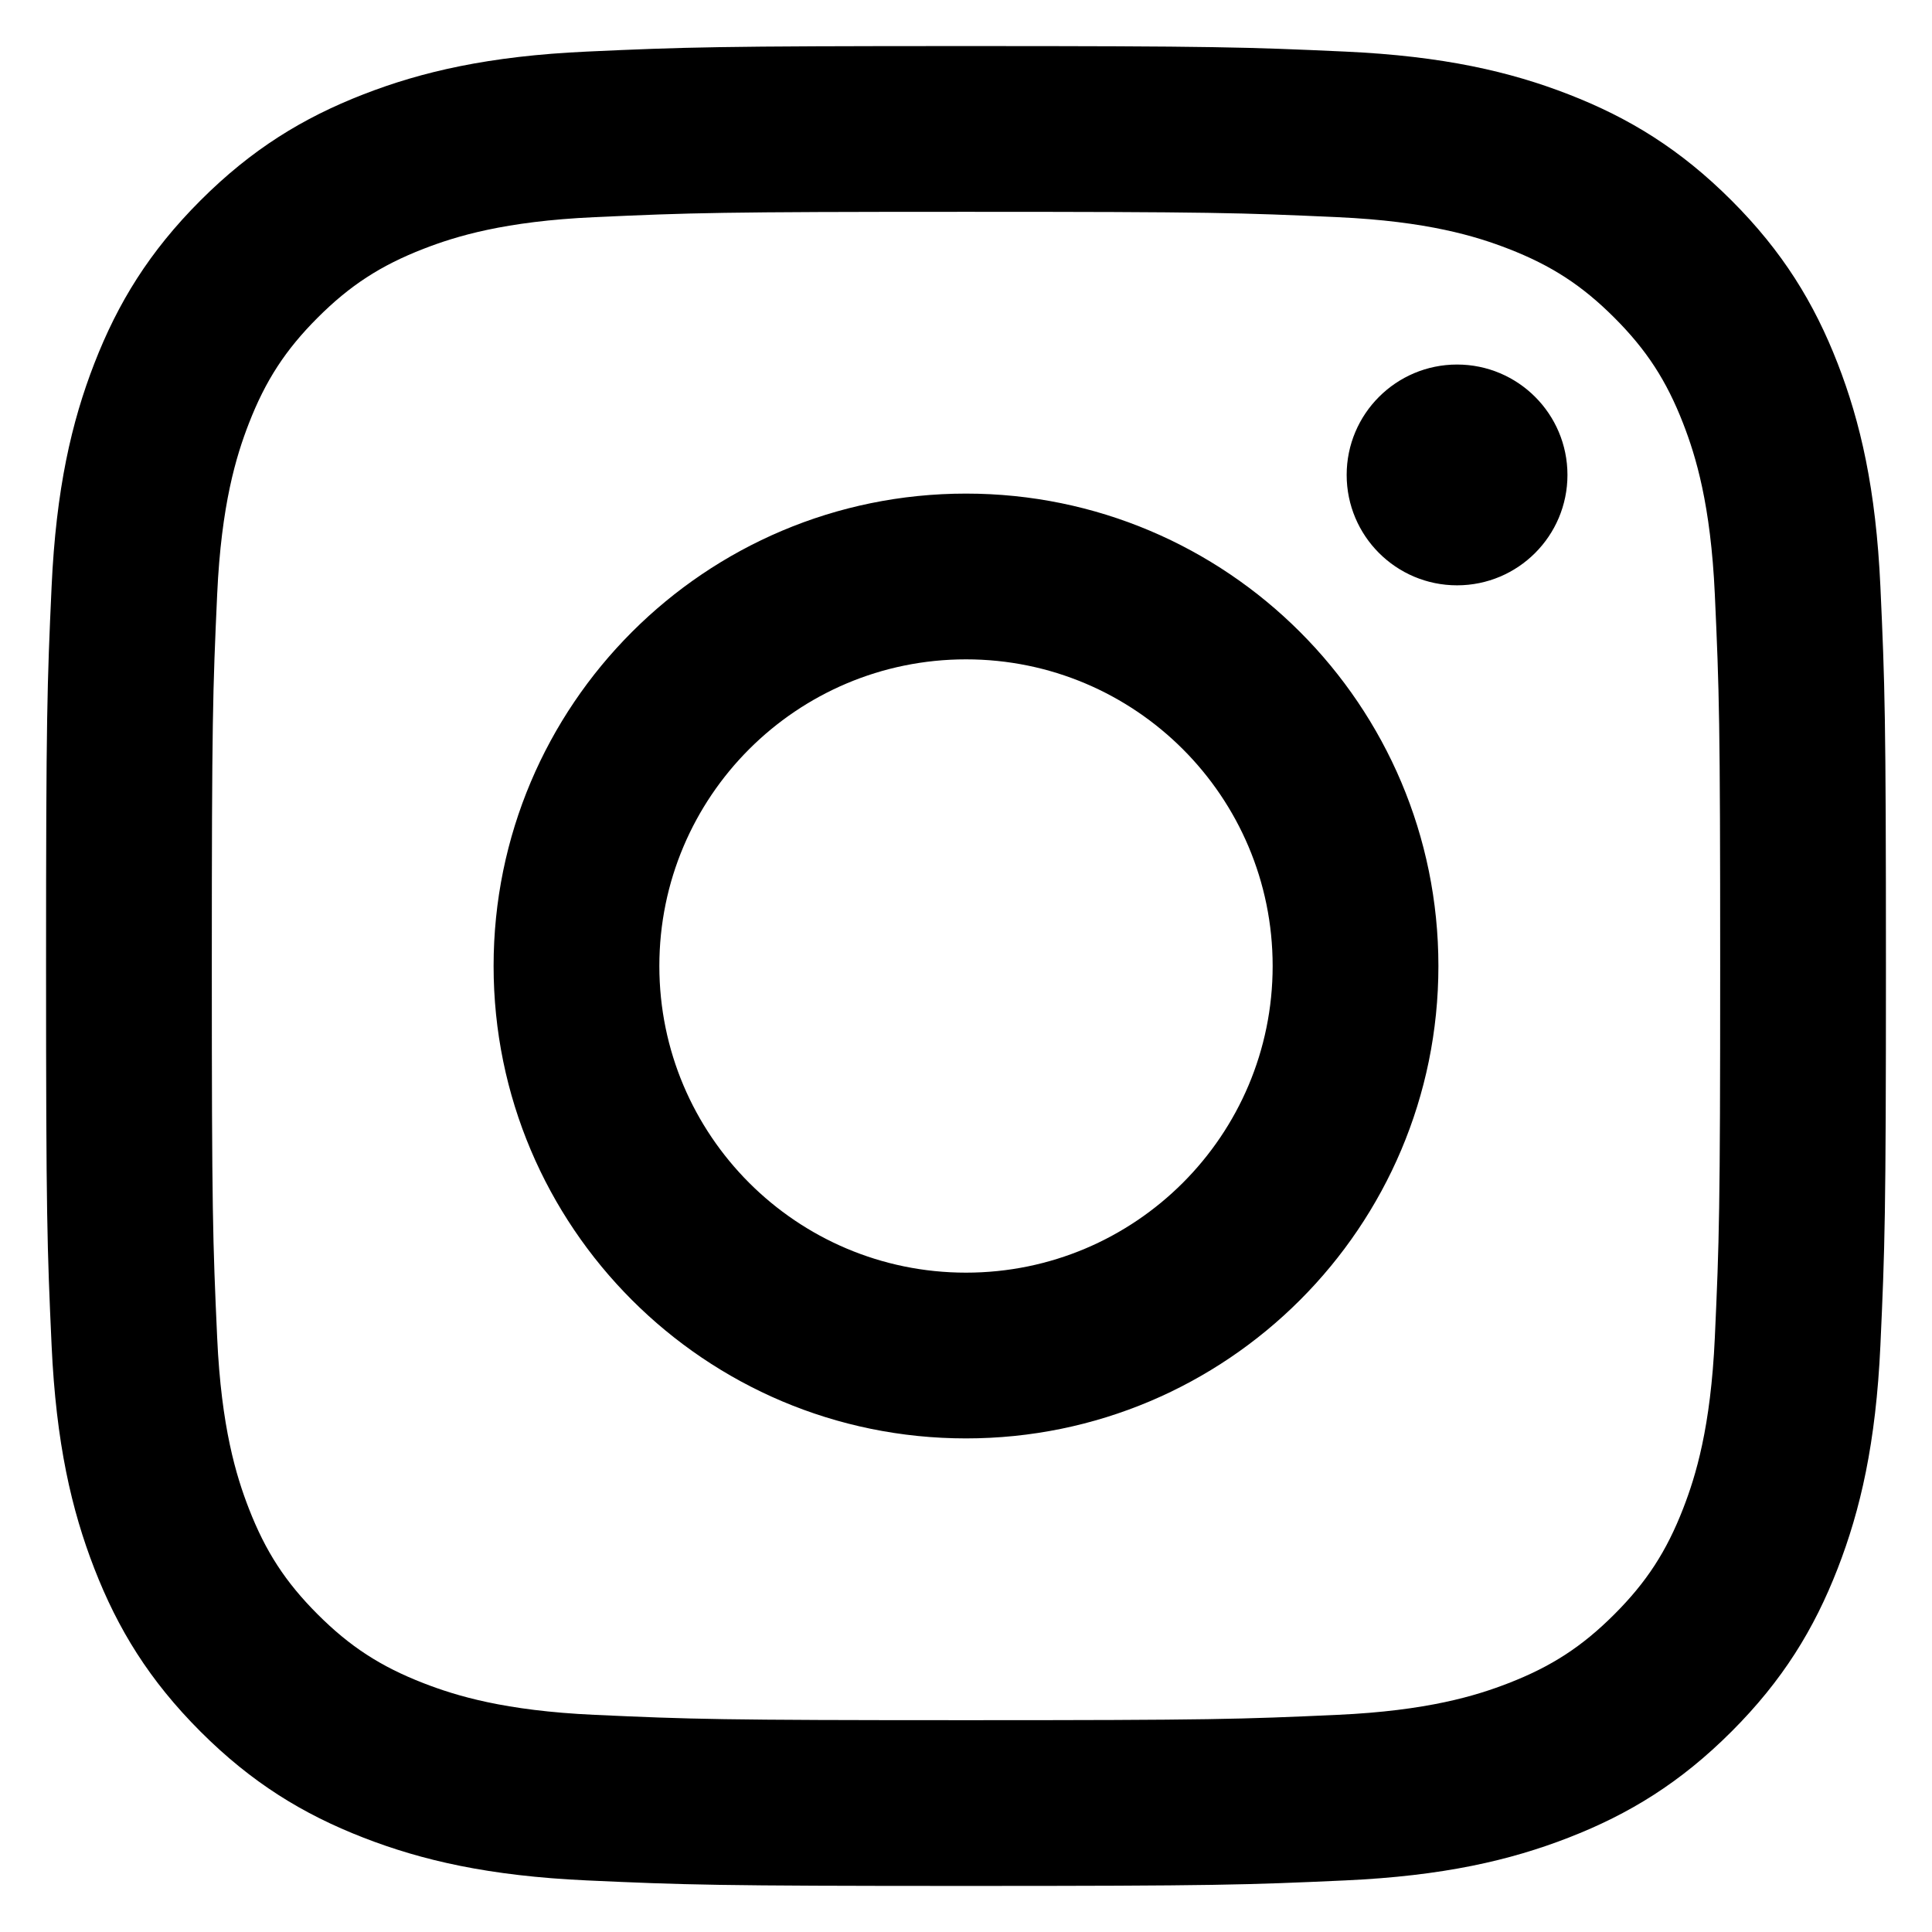
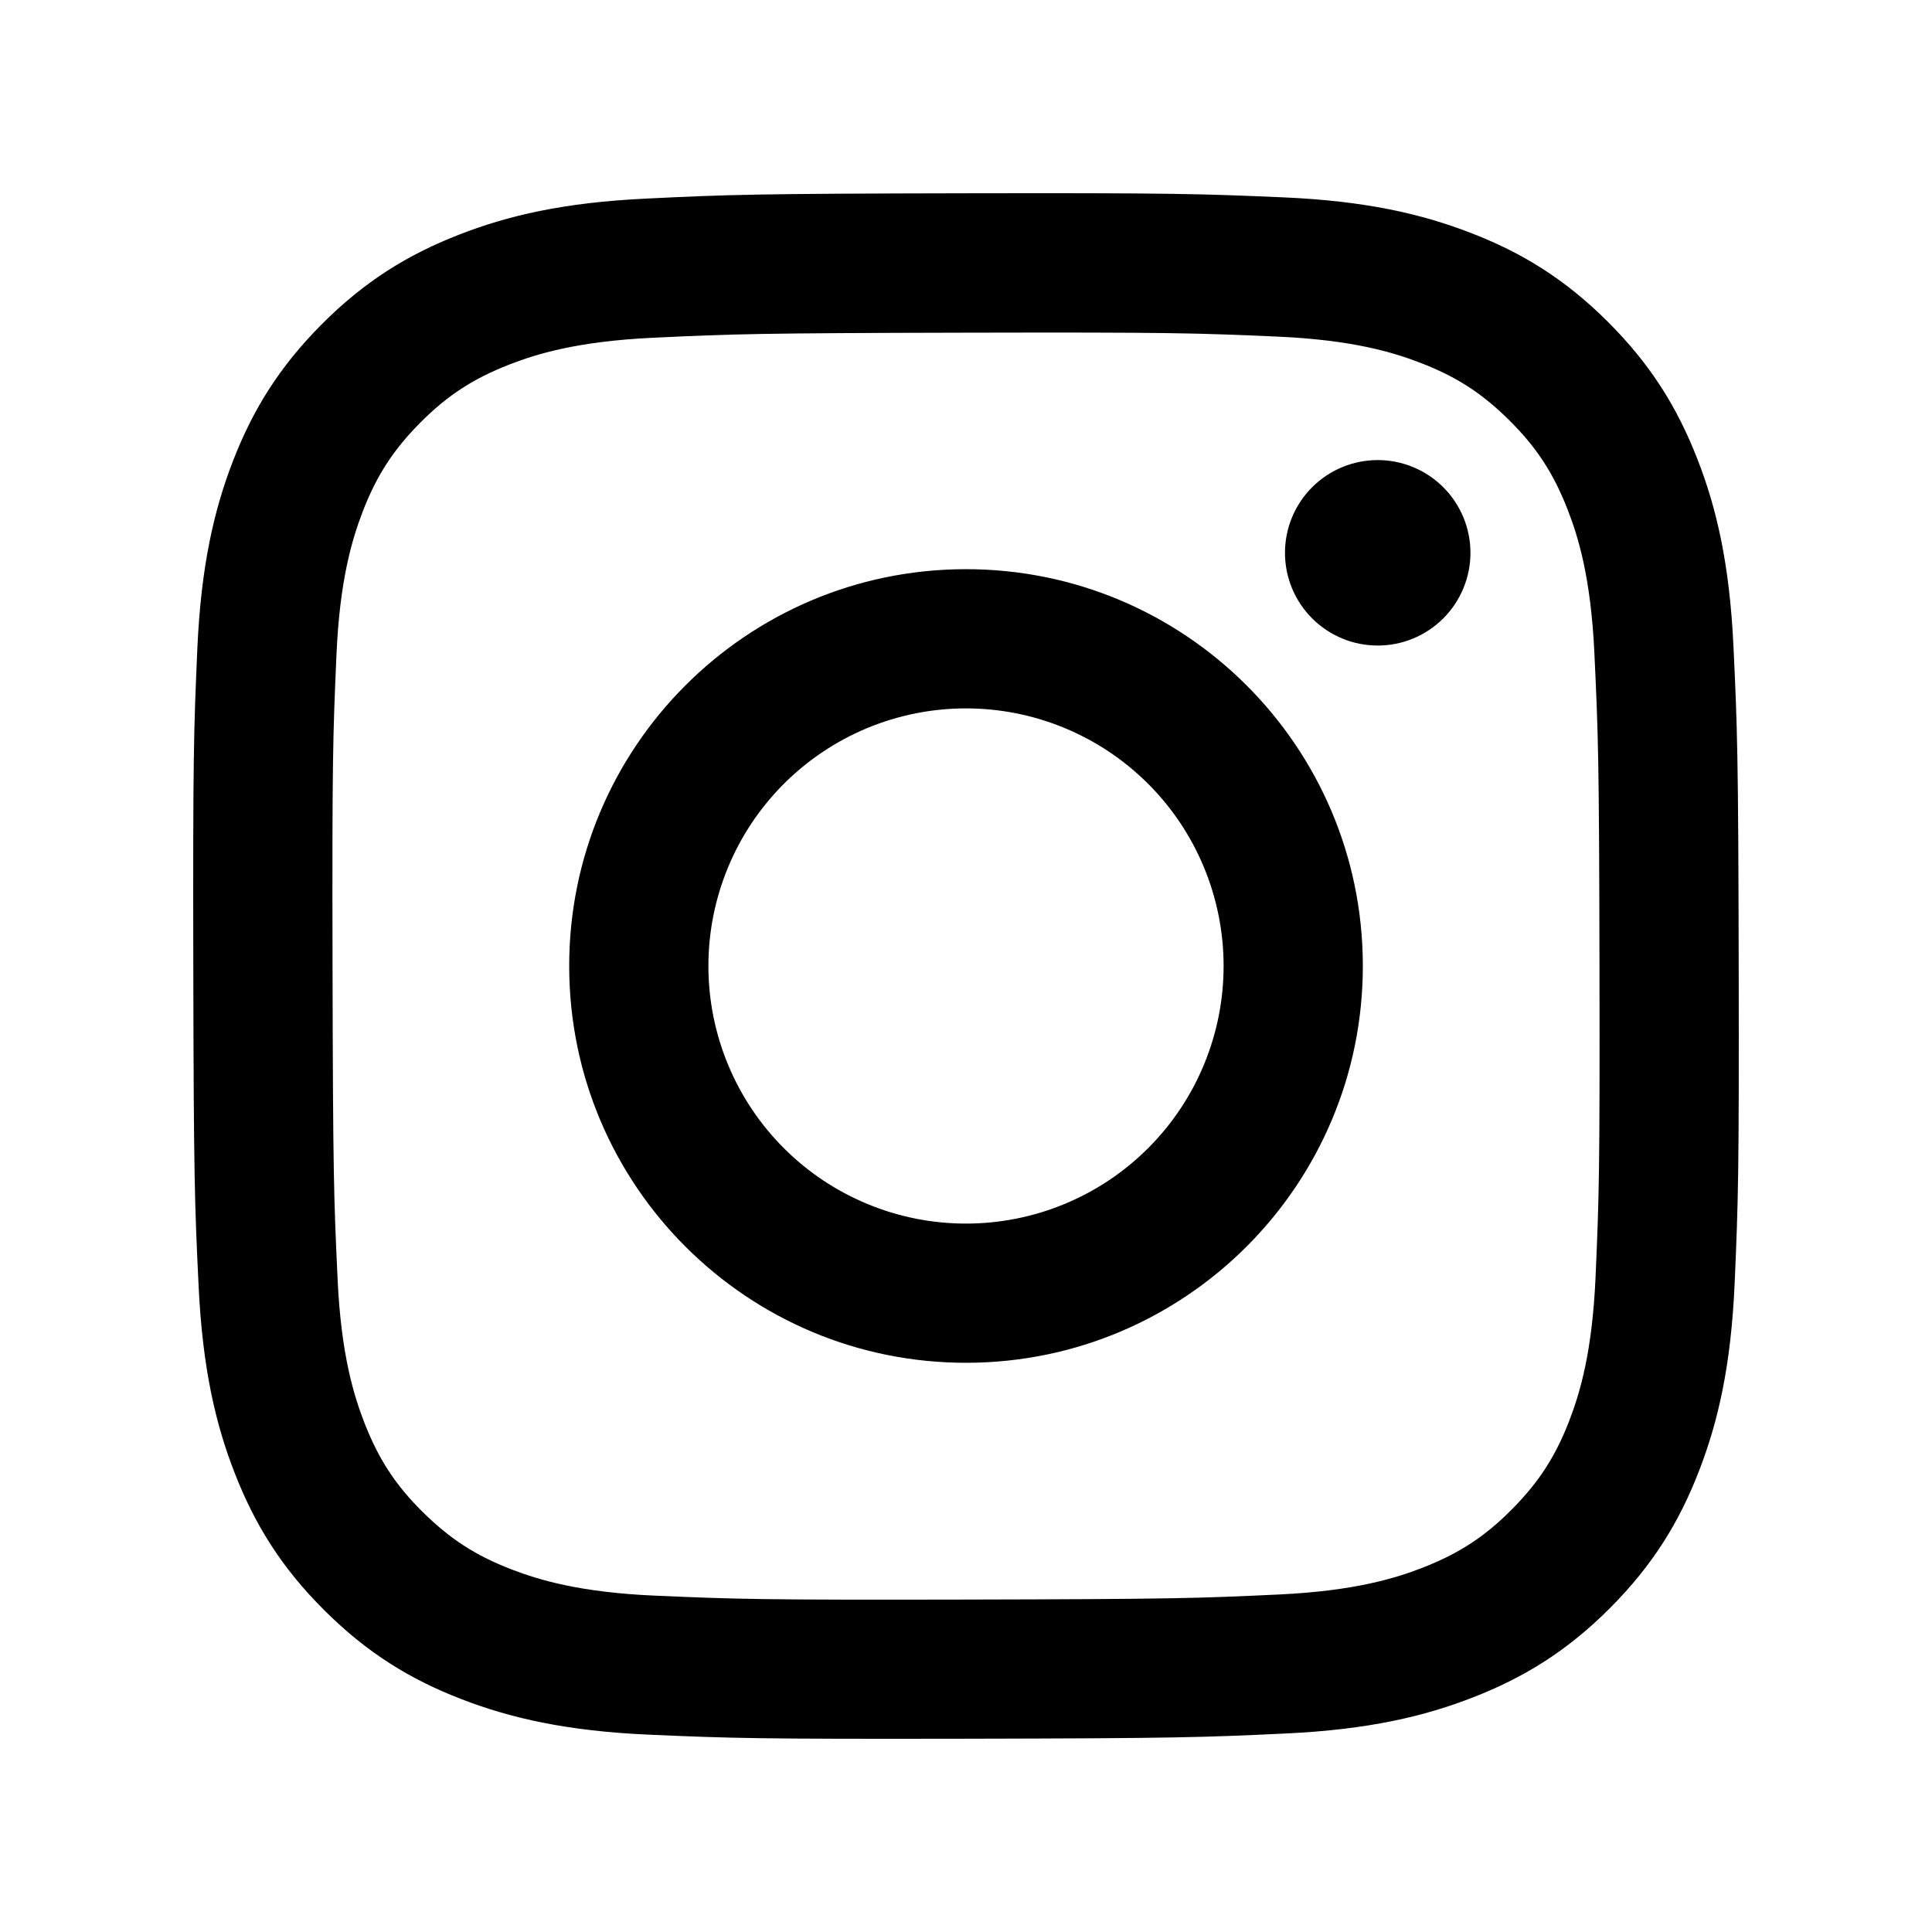
- <svg xmlns="http://www.w3.org/2000/svg" version="1.1" width="500" height="500" viewBox="0 0 500 500" xml:space="preserve">
+ <svg xmlns="http://www.w3.org/2000/svg" width="500" zoomAndPan="magnify" viewBox="0 0 375 375" height="500" preserveAspectRatio="xMidYMid meet" version="1.2">
  <defs>
- </defs>
-   <rect x="0" y="0" width="100%" height="100%" fill="transparent" />
-   <g transform="matrix(1 0 0 1 250 250)" id="85e1373f-234c-4973-9b24-d9ba98b9a79b">
-     <rect style="stroke: none; stroke-width: 1; stroke-dasharray: none; stroke-linecap: butt; stroke-dashoffset: 0; stroke-linejoin: miter; stroke-miterlimit: 4; fill: rgb(255,255,255); fill-rule: nonzero; opacity: 1; visibility: hidden;" vector-effect="non-scaling-stroke" x="-250" y="-250" rx="0" ry="0" width="500" height="500" />
-   </g>
-   <g transform="matrix(0 0 0 0 0 0)" id="54d15b85-677b-4859-afbd-ddcb80c0f837">
- </g>
-   <g transform="matrix(4.71 0 0 4.71 250 250)">
-     <rect style="stroke: none; stroke-width: 1; stroke-dasharray: none; stroke-linecap: butt; stroke-dashoffset: 0; stroke-linejoin: miter; stroke-miterlimit: 4; fill: rgb(255,255,255); fill-rule: nonzero; opacity: 1; visibility: hidden;" vector-effect="non-scaling-stroke" x="-50" y="-50" rx="0" ry="0" width="100" height="100" />
-   </g>
-   <g transform="matrix(1.86 0 0 1.86 250 250)" id="df42e34b-59d4-4d4e-8666-2f443242c4db">
-     <path style="stroke: rgb(0,0,0); stroke-width: 0; stroke-dasharray: none; stroke-linecap: butt; stroke-dashoffset: 0; stroke-linejoin: miter; stroke-miterlimit: 4; fill: rgb(0,0,0); fill-rule: nonzero; opacity: 1;" vector-effect="non-scaling-stroke" transform=" translate(-128, -128)" d="M 128 23.064 C 162.177 23.064 166.225 23.194 179.722 23.809 C 192.202 24.379 198.98 26.464 203.491 28.217 C 209.465 30.539 213.729 33.313 218.208 37.792 C 222.688 42.271 225.461 46.535 227.783 52.509 C 229.536 57.02 231.621 63.798 232.191 76.277 C 232.806 89.775 232.936 93.823 232.936 128 C 232.936 162.178 232.806 166.226 232.191 179.723 C 231.621 192.203 229.536 198.98 227.783 203.491 C 225.461 209.465 222.687 213.73 218.208 218.209 C 213.729 222.688 209.465 225.462 203.491 227.783 C 198.98 229.536 192.202 231.622 179.722 232.191 C 166.227 232.807 162.179 232.937 128 232.937 C 93.82 232.937 89.772 232.807 76.277 232.191 C 63.797 231.621 57.02 229.536 52.509 227.783 C 46.535 225.462 42.27 222.688 37.791 218.209 C 33.312 213.729 30.538 209.465 28.217 203.491 C 26.464 198.981 24.378 192.203 23.809 179.723 C 23.193 166.226 23.063 162.178 23.063 128 C 23.063 93.823 23.193 89.775 23.809 76.278 C 24.379 63.798 26.464 57.02 28.217 52.509 C 30.538 46.535 33.312 42.271 37.791 37.792 C 42.271 33.312 46.535 30.539 52.509 28.217 C 57.019 26.464 63.797 24.379 76.277 23.809 C 89.774 23.194 93.822 23.064 128 23.064 M 128 0 C 93.237 0 88.878 0.147 75.226 0.77 C 61.601 1.392 52.296 3.556 44.155 6.72 C 35.737 9.991 28.599 14.368 21.483 21.484 C 14.367 28.6 9.991 35.738 6.72 44.155 C 3.555 52.297 1.392 61.602 0.77 75.226 C 0.147 88.878 0 93.237 0 128 C 0 162.763 0.147 167.122 0.77 180.774 C 1.392 194.399 3.555 203.704 6.72 211.845 C 9.99 220.262 14.367 227.401 21.483 234.517 C 28.599 241.633 35.737 246.009 44.155 249.28 C 52.297 252.445 61.601 254.608 75.225 255.23 C 88.878 255.853 93.237 256 128 256 C 162.763 256 167.122 255.853 180.774 255.23 C 194.398 254.608 203.703 252.445 211.844 249.28 C 220.262 246.01 227.4 241.633 234.516 234.517 C 241.632 227.401 246.009 220.263 249.28 211.845 C 252.444 203.703 254.608 194.399 255.23 180.775 C 255.853 167.122 256 162.763 256 128 C 256 93.237 255.853 88.878 255.23 75.226 C 254.608 61.602 252.444 52.297 249.28 44.156 C 246.009 35.738 241.632 28.6 234.516 21.484 C 227.4 14.368 220.262 9.99 211.845 6.72 C 203.703 3.556 194.398 1.392 180.774 0.77 C 167.122 0.147 162.763 0 128 0 Z M 128 62.27 C 91.698 62.27 62.27 91.7 62.27 128 C 62.27 164.302 91.698 193.73 128 193.73 C 164.301 193.73 193.73 164.302 193.73 128 C 193.73 91.699 164.301 62.27 128 62.27 Z M 128 170.667 C 104.436 170.667 85.333 151.564 85.333 128 C 85.333 104.436 104.436 85.333 128 85.333 C 151.564 85.333 170.667 104.436 170.667 128 C 170.667 151.564 151.564 170.667 128 170.667 Z M 211.686 59.673 C 211.686 68.157 204.81 75.033 196.326 75.033 C 187.843 75.033 180.966 68.157 180.966 59.673 C 180.966 51.19 187.843 44.313 196.326 44.313 C 204.81 44.313 211.686 51.19 211.686 59.673 Z" stroke-linecap="round" />
+     <clipPath id="0ad308c3f5">
+       <path d="M 37.5 37.5 L 337.5 37.5 L 337.5 337.5 L 37.5 337.5 Z M 37.5 37.5 " />
+     </clipPath>
+   </defs>
+   <g id="284272edbf">
+     <g clip-rule="nonzero" clip-path="url(#0ad308c3f5)">
+       <path style=" stroke:none;fill-rule:nonzero;fill:#000000;fill-opacity:1;" d="M 125.375 38.551 C 109.418 39.301 98.516 41.852 88.988 45.594 C 79.129 49.438 70.77 54.594 62.453 62.938 C 54.141 71.285 49.016 79.648 45.203 89.527 C 41.508 99.074 39.008 109.984 38.301 125.953 C 37.598 141.922 37.441 147.055 37.52 187.789 C 37.598 228.52 37.777 233.629 38.551 249.629 C 39.312 265.586 41.852 276.484 45.594 286.016 C 49.445 295.875 54.594 304.23 62.945 312.547 C 71.293 320.867 79.648 325.977 89.551 329.797 C 99.09 333.484 110 336 125.969 336.699 C 141.934 337.398 147.074 337.562 187.797 337.484 C 228.516 337.406 233.645 337.223 249.641 336.465 C 265.641 335.707 276.48 333.148 286.016 329.422 C 295.875 325.566 304.238 320.422 312.551 312.074 C 320.863 303.719 325.98 295.352 329.793 285.469 C 333.488 275.926 336 265.016 336.695 249.062 C 337.395 233.051 337.559 227.941 337.48 187.211 C 337.402 146.484 337.219 141.379 336.461 125.383 C 335.703 109.387 333.16 98.523 329.418 88.984 C 325.562 79.125 320.418 70.773 312.074 62.449 C 303.727 54.125 295.352 49.012 285.473 45.207 C 275.926 41.512 265.02 38.996 249.055 38.305 C 233.09 37.617 227.949 37.438 187.211 37.516 C 146.477 37.594 141.375 37.77 125.375 38.547 M 127.129 309.715 C 112.504 309.078 104.562 306.648 99.27 304.613 C 92.262 301.914 87.27 298.648 81.996 293.426 C 76.723 288.203 73.484 283.195 70.746 276.203 C 68.691 270.91 66.215 262.977 65.531 248.352 C 64.789 232.547 64.633 227.797 64.547 187.75 C 64.457 147.703 64.609 142.965 65.305 127.152 C 65.93 112.539 68.375 104.59 70.402 99.297 C 73.105 92.281 76.355 87.297 81.59 82.027 C 86.828 76.758 91.82 73.512 98.82 70.773 C 104.109 68.711 112.039 66.258 126.656 65.562 C 142.477 64.812 147.215 64.66 187.258 64.574 C 227.297 64.484 232.051 64.637 247.875 65.332 C 262.488 65.969 270.441 68.391 275.727 70.434 C 282.734 73.133 287.727 76.375 292.996 81.621 C 298.266 86.863 301.516 91.84 304.254 98.855 C 306.32 104.125 308.773 112.055 309.465 126.684 C 310.215 142.504 310.387 147.246 310.457 187.285 C 310.531 227.32 310.391 232.078 309.695 247.883 C 309.059 262.508 306.633 270.453 304.598 275.75 C 301.895 282.758 298.641 287.75 293.402 293.02 C 288.168 298.289 283.176 301.531 276.176 304.27 C 270.895 306.328 262.953 308.789 248.348 309.484 C 232.527 310.23 227.789 310.387 187.73 310.473 C 147.676 310.562 142.949 310.398 127.133 309.715 M 249.414 107.328 C 249.414 107.918 249.441 108.508 249.504 109.094 C 249.562 109.68 249.648 110.262 249.766 110.84 C 249.879 111.418 250.023 111.992 250.195 112.555 C 250.367 113.117 250.566 113.672 250.793 114.215 C 251.02 114.762 251.273 115.293 251.551 115.812 C 251.832 116.332 252.137 116.836 252.465 117.324 C 252.793 117.816 253.145 118.289 253.52 118.742 C 253.895 119.199 254.289 119.633 254.707 120.051 C 255.125 120.465 255.562 120.859 256.02 121.234 C 256.473 121.605 256.949 121.957 257.438 122.285 C 257.93 122.609 258.434 122.914 258.957 123.191 C 259.477 123.465 260.008 123.719 260.555 123.941 C 261.098 124.168 261.652 124.363 262.219 124.535 C 262.781 124.703 263.355 124.848 263.934 124.961 C 264.512 125.074 265.094 125.16 265.68 125.215 C 266.266 125.273 266.855 125.301 267.445 125.301 C 268.035 125.301 268.621 125.27 269.211 125.211 C 269.797 125.152 270.379 125.062 270.957 124.949 C 271.535 124.832 272.105 124.688 272.668 124.516 C 273.234 124.344 273.785 124.145 274.332 123.918 C 274.875 123.691 275.406 123.438 275.926 123.16 C 276.445 122.879 276.949 122.578 277.441 122.246 C 277.93 121.918 278.402 121.566 278.859 121.191 C 279.312 120.816 279.75 120.422 280.164 120.004 C 280.582 119.586 280.977 119.148 281.348 118.691 C 281.723 118.238 282.07 117.762 282.398 117.273 C 282.723 116.781 283.027 116.273 283.305 115.754 C 283.578 115.234 283.832 114.703 284.055 114.156 C 284.281 113.613 284.477 113.055 284.648 112.492 C 284.816 111.926 284.961 111.355 285.074 110.777 C 285.188 110.199 285.273 109.617 285.328 109.031 C 285.387 108.441 285.414 107.855 285.414 107.266 C 285.41 106.676 285.383 106.086 285.324 105.5 C 285.262 104.914 285.176 104.332 285.059 103.754 C 284.945 103.176 284.801 102.605 284.629 102.039 C 284.453 101.477 284.254 100.922 284.027 100.379 C 283.801 99.836 283.551 99.301 283.27 98.785 C 282.992 98.266 282.688 97.758 282.359 97.27 C 282.031 96.781 281.68 96.309 281.305 95.852 C 280.93 95.398 280.531 94.961 280.113 94.547 C 279.695 94.129 279.262 93.734 278.805 93.363 C 278.348 92.988 277.875 92.641 277.383 92.312 C 276.891 91.988 276.387 91.684 275.863 91.406 C 275.344 91.133 274.812 90.879 274.266 90.656 C 273.723 90.43 273.168 90.234 272.602 90.062 C 272.039 89.895 271.465 89.754 270.887 89.637 C 270.309 89.523 269.727 89.441 269.141 89.383 C 268.555 89.328 267.965 89.297 267.375 89.301 C 266.785 89.301 266.199 89.332 265.609 89.391 C 265.023 89.449 264.441 89.535 263.863 89.652 C 263.289 89.77 262.715 89.914 262.152 90.086 C 261.59 90.258 261.035 90.457 260.492 90.684 C 259.945 90.91 259.414 91.164 258.895 91.441 C 258.379 91.723 257.871 92.023 257.383 92.352 C 256.895 92.68 256.422 93.031 255.969 93.406 C 255.512 93.781 255.078 94.18 254.66 94.598 C 254.246 95.012 253.852 95.449 253.477 95.906 C 253.105 96.363 252.754 96.836 252.43 97.328 C 252.102 97.816 251.801 98.324 251.523 98.844 C 251.246 99.363 250.996 99.895 250.77 100.441 C 250.547 100.984 250.348 101.539 250.18 102.105 C 250.008 102.668 249.867 103.242 249.754 103.82 C 249.637 104.398 249.555 104.98 249.496 105.566 C 249.438 106.152 249.41 106.742 249.414 107.328 M 110.48 187.648 C 110.566 230.191 145.113 264.598 187.645 264.516 C 230.176 264.434 264.605 229.891 264.527 187.352 C 264.445 144.809 229.891 110.395 187.352 110.477 C 144.812 110.562 110.402 145.113 110.48 187.648 M 137.5 187.598 C 137.496 185.957 137.574 184.324 137.73 182.695 C 137.887 181.066 138.125 179.445 138.441 177.84 C 138.758 176.234 139.152 174.645 139.625 173.078 C 140.098 171.512 140.645 169.969 141.27 168.453 C 141.891 166.941 142.59 165.461 143.355 164.016 C 144.125 162.57 144.965 161.164 145.871 159.801 C 146.777 158.438 147.75 157.121 148.785 155.855 C 149.824 154.586 150.918 153.371 152.074 152.211 C 153.23 151.051 154.441 149.953 155.703 148.91 C 156.969 147.867 158.281 146.891 159.641 145.98 C 161 145.066 162.398 144.223 163.844 143.449 C 165.285 142.672 166.762 141.973 168.273 141.34 C 169.785 140.711 171.324 140.156 172.891 139.68 C 174.457 139.199 176.043 138.801 177.648 138.477 C 179.254 138.156 180.871 137.91 182.5 137.75 C 184.129 137.586 185.762 137.5 187.402 137.496 C 189.039 137.496 190.672 137.57 192.301 137.73 C 193.934 137.887 195.551 138.121 197.156 138.438 C 198.766 138.754 200.352 139.148 201.918 139.621 C 203.488 140.094 205.027 140.641 206.543 141.266 C 208.055 141.891 209.535 142.586 210.98 143.355 C 212.43 144.125 213.832 144.961 215.195 145.867 C 216.559 146.777 217.875 147.746 219.145 148.785 C 220.41 149.82 221.625 150.918 222.785 152.07 C 223.945 153.227 225.047 154.438 226.086 155.699 C 227.129 156.965 228.105 158.277 229.02 159.637 C 229.93 160.996 230.773 162.398 231.551 163.84 C 232.324 165.281 233.027 166.762 233.656 168.273 C 234.285 169.781 234.84 171.32 235.316 172.887 C 235.797 174.453 236.195 176.039 236.52 177.645 C 236.844 179.25 237.086 180.867 237.25 182.496 C 237.414 184.129 237.496 185.762 237.5 187.398 C 237.504 189.035 237.426 190.668 237.27 192.301 C 237.113 193.93 236.875 195.547 236.559 197.156 C 236.242 198.762 235.848 200.348 235.375 201.918 C 234.902 203.484 234.355 205.027 233.73 206.539 C 233.109 208.055 232.41 209.535 231.645 210.98 C 230.875 212.426 230.035 213.828 229.129 215.191 C 228.223 216.555 227.25 217.871 226.215 219.141 C 225.176 220.406 224.082 221.621 222.926 222.781 C 221.77 223.941 220.559 225.043 219.297 226.086 C 218.031 227.125 216.723 228.102 215.363 229.016 C 214 229.93 212.602 230.773 211.156 231.547 C 209.715 232.32 208.238 233.023 206.727 233.652 C 205.215 234.281 203.676 234.836 202.109 235.316 C 200.543 235.793 198.957 236.195 197.352 236.516 C 195.746 236.84 194.129 237.082 192.5 237.246 C 190.871 237.41 189.238 237.496 187.602 237.496 C 185.961 237.5 184.328 237.426 182.699 237.266 C 181.066 237.109 179.449 236.875 177.844 236.559 C 176.234 236.242 174.648 235.848 173.082 235.375 C 171.512 234.902 169.973 234.355 168.457 233.73 C 166.941 233.105 165.461 232.41 164.016 231.641 C 162.57 230.871 161.168 230.035 159.805 229.129 C 158.441 228.223 157.125 227.25 155.855 226.211 C 154.586 225.176 153.375 224.082 152.215 222.926 C 151.055 221.77 149.953 220.559 148.91 219.297 C 147.871 218.031 146.891 216.719 145.98 215.359 C 145.066 214 144.223 212.598 143.449 211.156 C 142.676 209.715 141.973 208.234 141.344 206.723 C 140.715 205.211 140.16 203.672 139.68 202.105 C 139.203 200.539 138.801 198.953 138.48 197.348 C 138.156 195.742 137.914 194.125 137.75 192.496 C 137.586 190.867 137.504 189.234 137.5 187.598 " />
+     </g>
  </g>
</svg>
